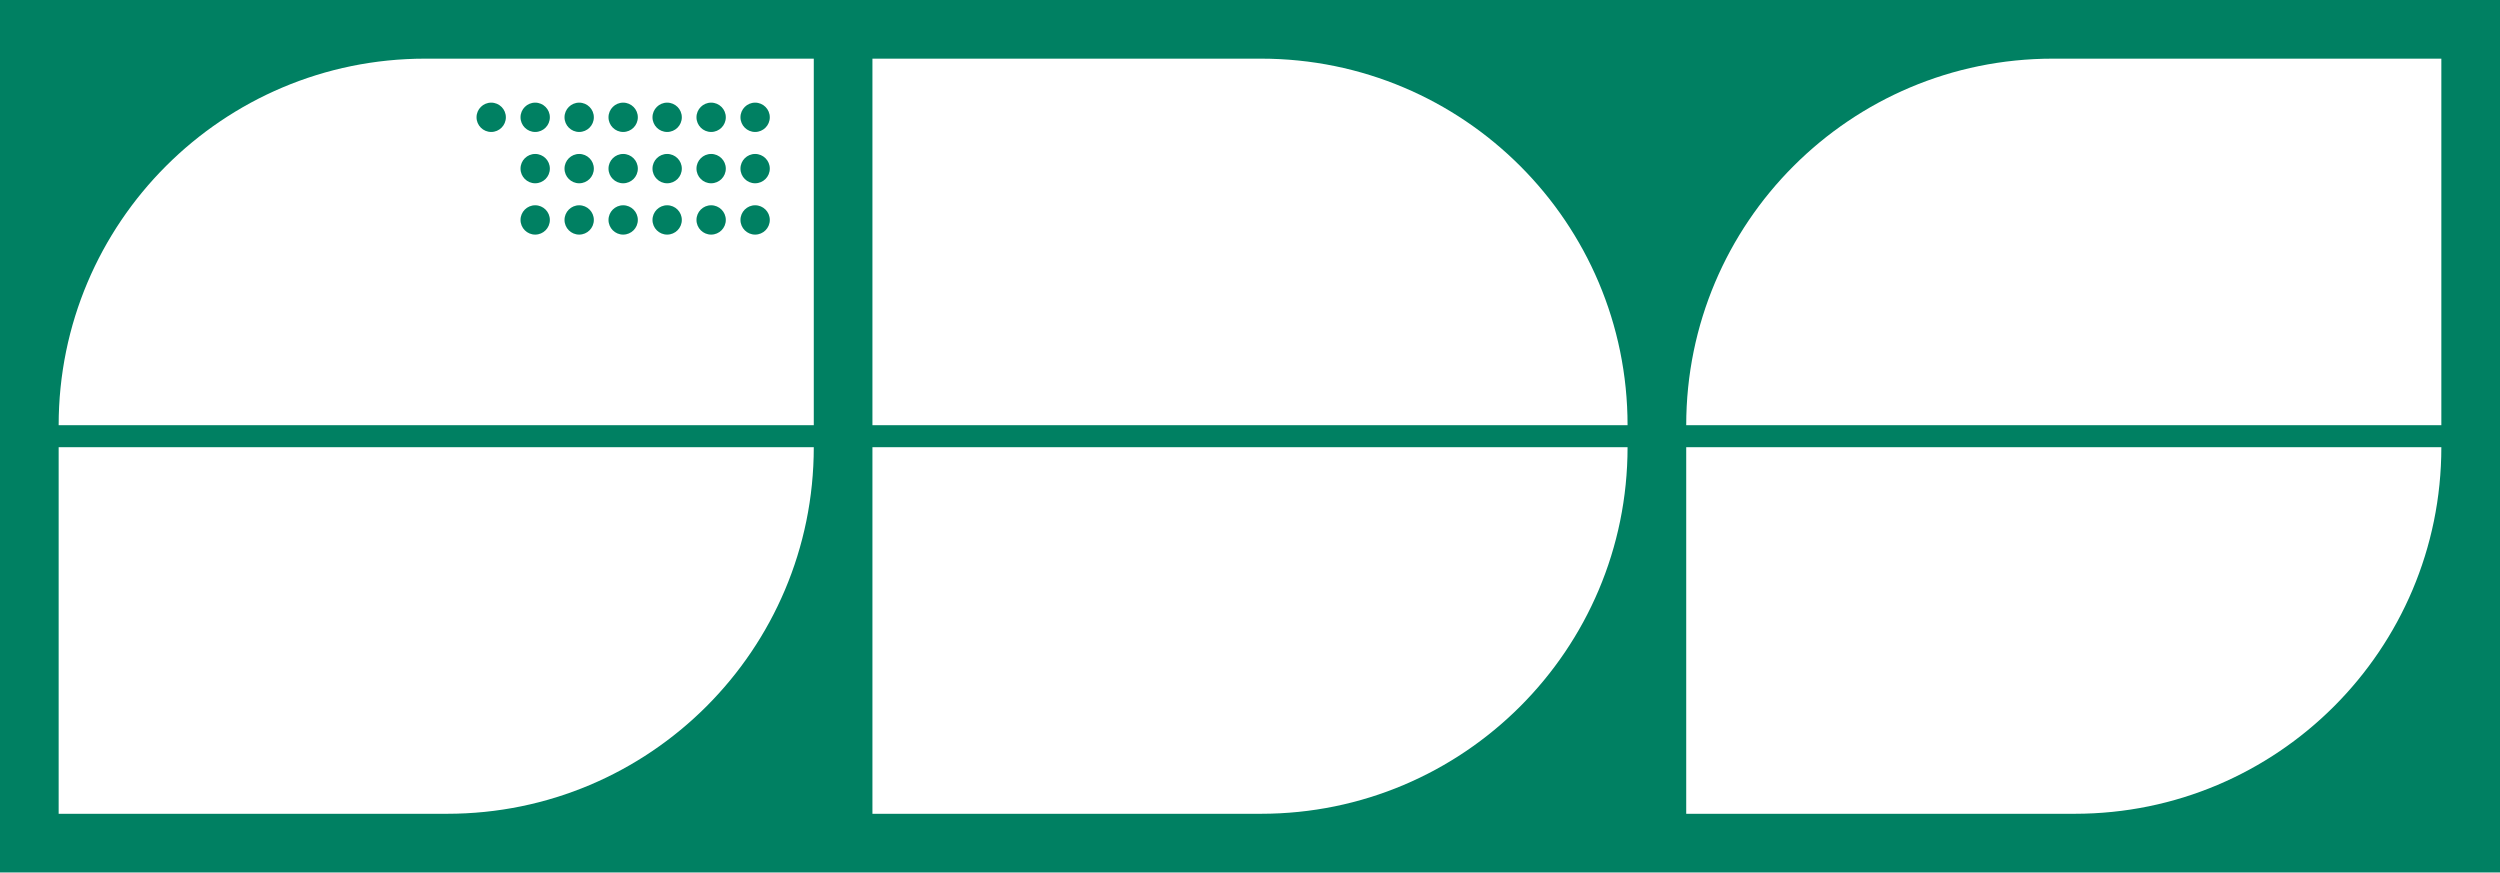
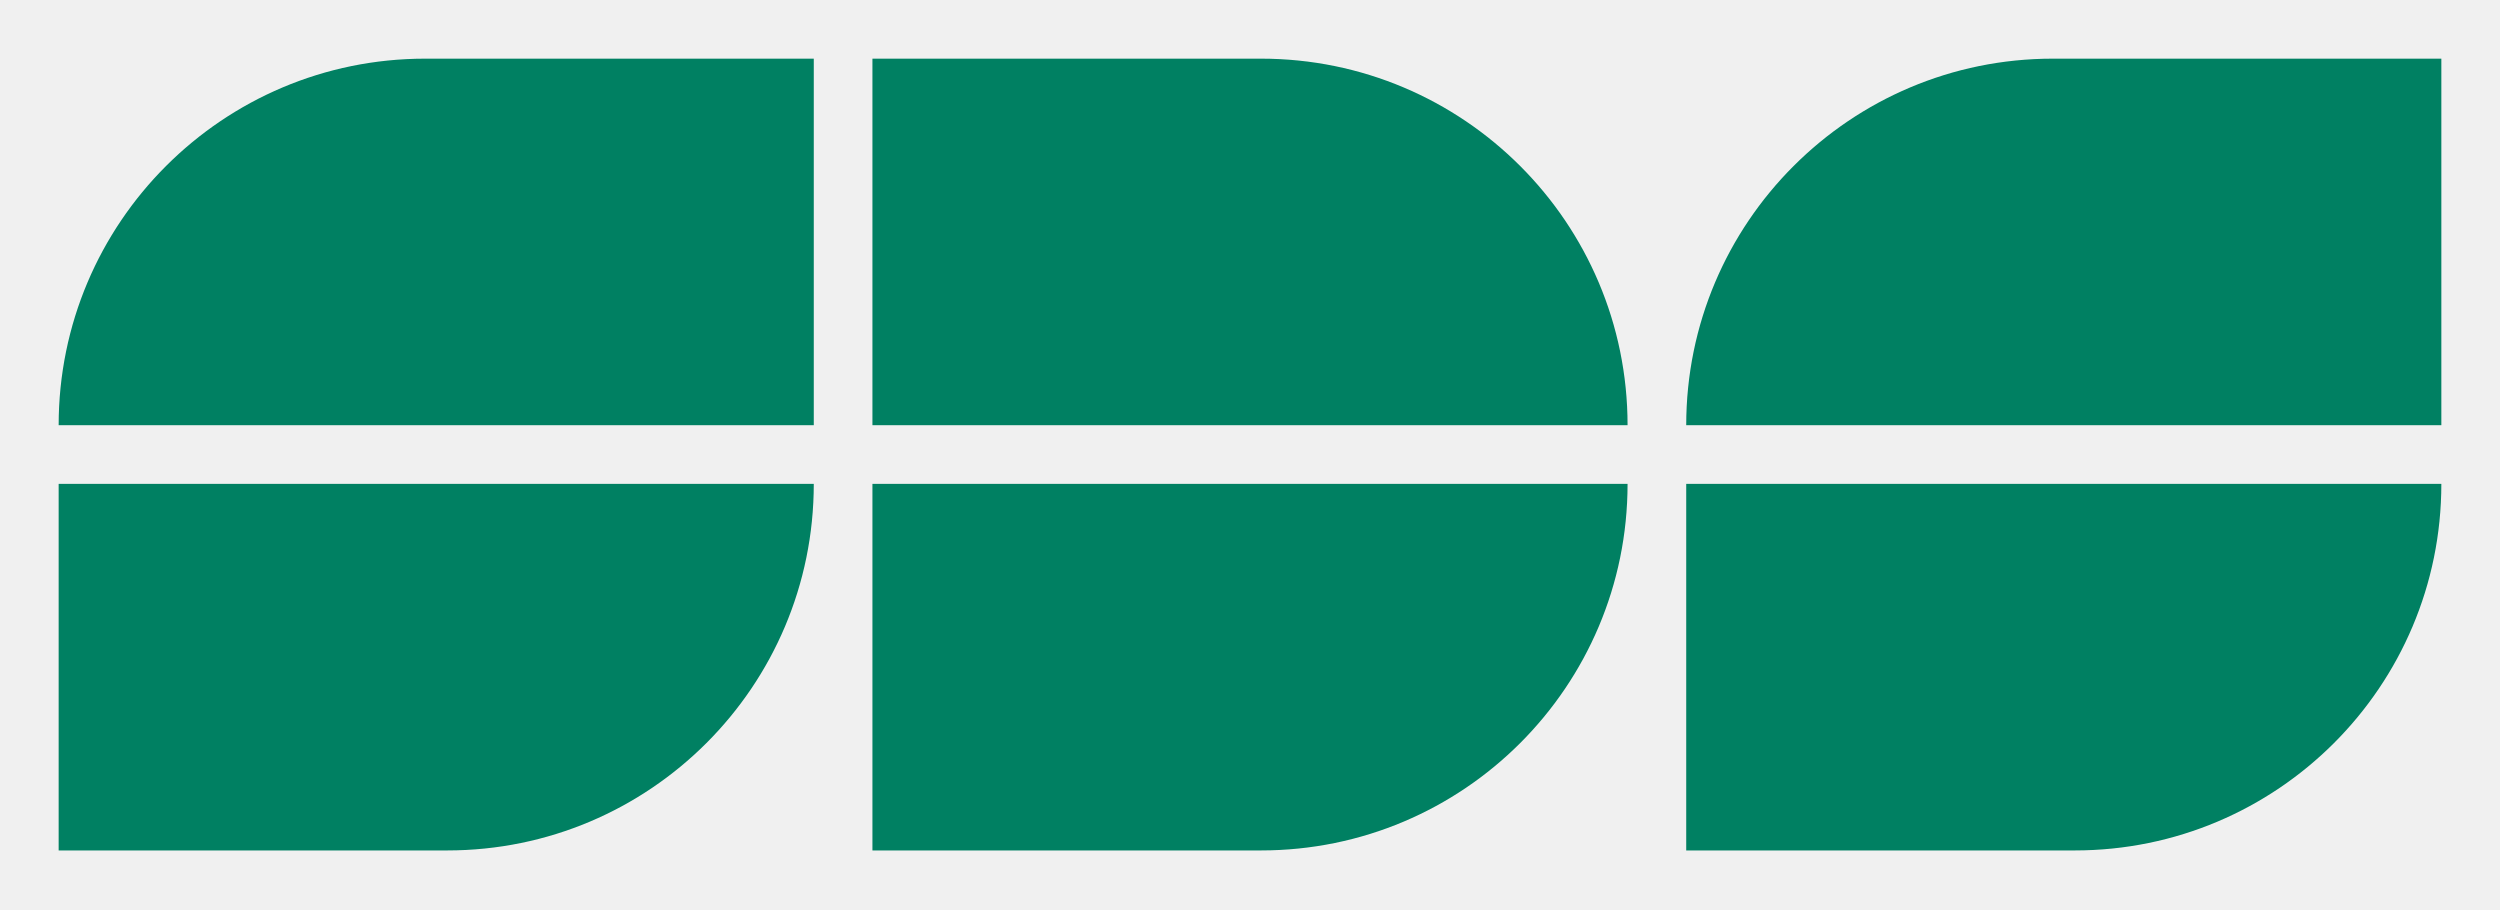
- <svg xmlns="http://www.w3.org/2000/svg" width="682" height="238" viewBox="0 0 682 238" fill="none">
-   <rect width="682" height="238" fill="#008062" />
-   <path d="M16 116C16 60.772 60.772 16 116 16H222V116H16V116Z" fill="white" />
-   <path d="M222 122C222 177.228 177.228 222 122 222H16V122H222V122Z" fill="white" />
-   <circle cx="134" cy="32" r="4" fill="#008062" />
-   <circle cx="146" cy="32" r="4" fill="#008062" />
-   <circle cx="158" cy="32" r="4" fill="#008062" />
-   <circle cx="170" cy="32" r="4" fill="#008062" />
-   <circle cx="182" cy="32" r="4" fill="#008062" />
-   <circle cx="194" cy="32" r="4" fill="#008062" />
-   <circle cx="206" cy="32" r="4" fill="#008062" />
-   <circle cx="146" cy="46" r="4" fill="#008062" />
-   <circle cx="158" cy="46" r="4" fill="#008062" />
-   <circle cx="170" cy="46" r="4" fill="#008062" />
-   <circle cx="182" cy="46" r="4" fill="#008062" />
-   <circle cx="194" cy="46" r="4" fill="#008062" />
-   <circle cx="206" cy="46" r="4" fill="#008062" />
-   <circle cx="146" cy="60" r="4" fill="#008062" />
-   <circle cx="158" cy="60" r="4" fill="#008062" />
-   <circle cx="170" cy="60" r="4" fill="#008062" />
-   <circle cx="182" cy="60" r="4" fill="#008062" />
-   <circle cx="194" cy="60" r="4" fill="#008062" />
-   <circle cx="206" cy="60" r="4" fill="#008062" />
-   <path d="M444 116C444 60.772 399.228 16 344 16H238V116H444V116Z" fill="white" />
-   <path d="M444 122C444 177.228 399.228 222 344 222H238V122H444V122Z" fill="white" />
-   <path d="M460 116C460 60.772 504.772 16 560 16H666V116H460V116Z" fill="white" />
-   <path d="M666 122C666 177.228 621.228 222 566 222H460V122H666V122Z" fill="white" />
+ <svg xmlns="http://www.w3.org/2000/svg" width="682" height="248" viewBox="0 0 682 248" fill="none">
+   <path d="M16 116C16 60.772 60.772 16 116 16H222V116H16V116Z" fill="#008062" />
+   <path d="M222 132C222 187.228 177.228 232 122 232H16V132H222V132Z" fill="#008062" />
+   <path d="M444 116C444 60.772 399.228 16 344 16H238V116H444V116Z" fill="#008062" />
+   <path d="M444 132C444 187.228 399.228 232 344 232H238V132H444V132Z" fill="#008062" />
+   <path d="M460 116C460 60.772 504.772 16 560 16H666V116H460V116Z" fill="#008062" />
+   <path d="M666 132C666 187.228 621.228 232 566 232H460V132H666V132Z" fill="#008062" />
</svg>
